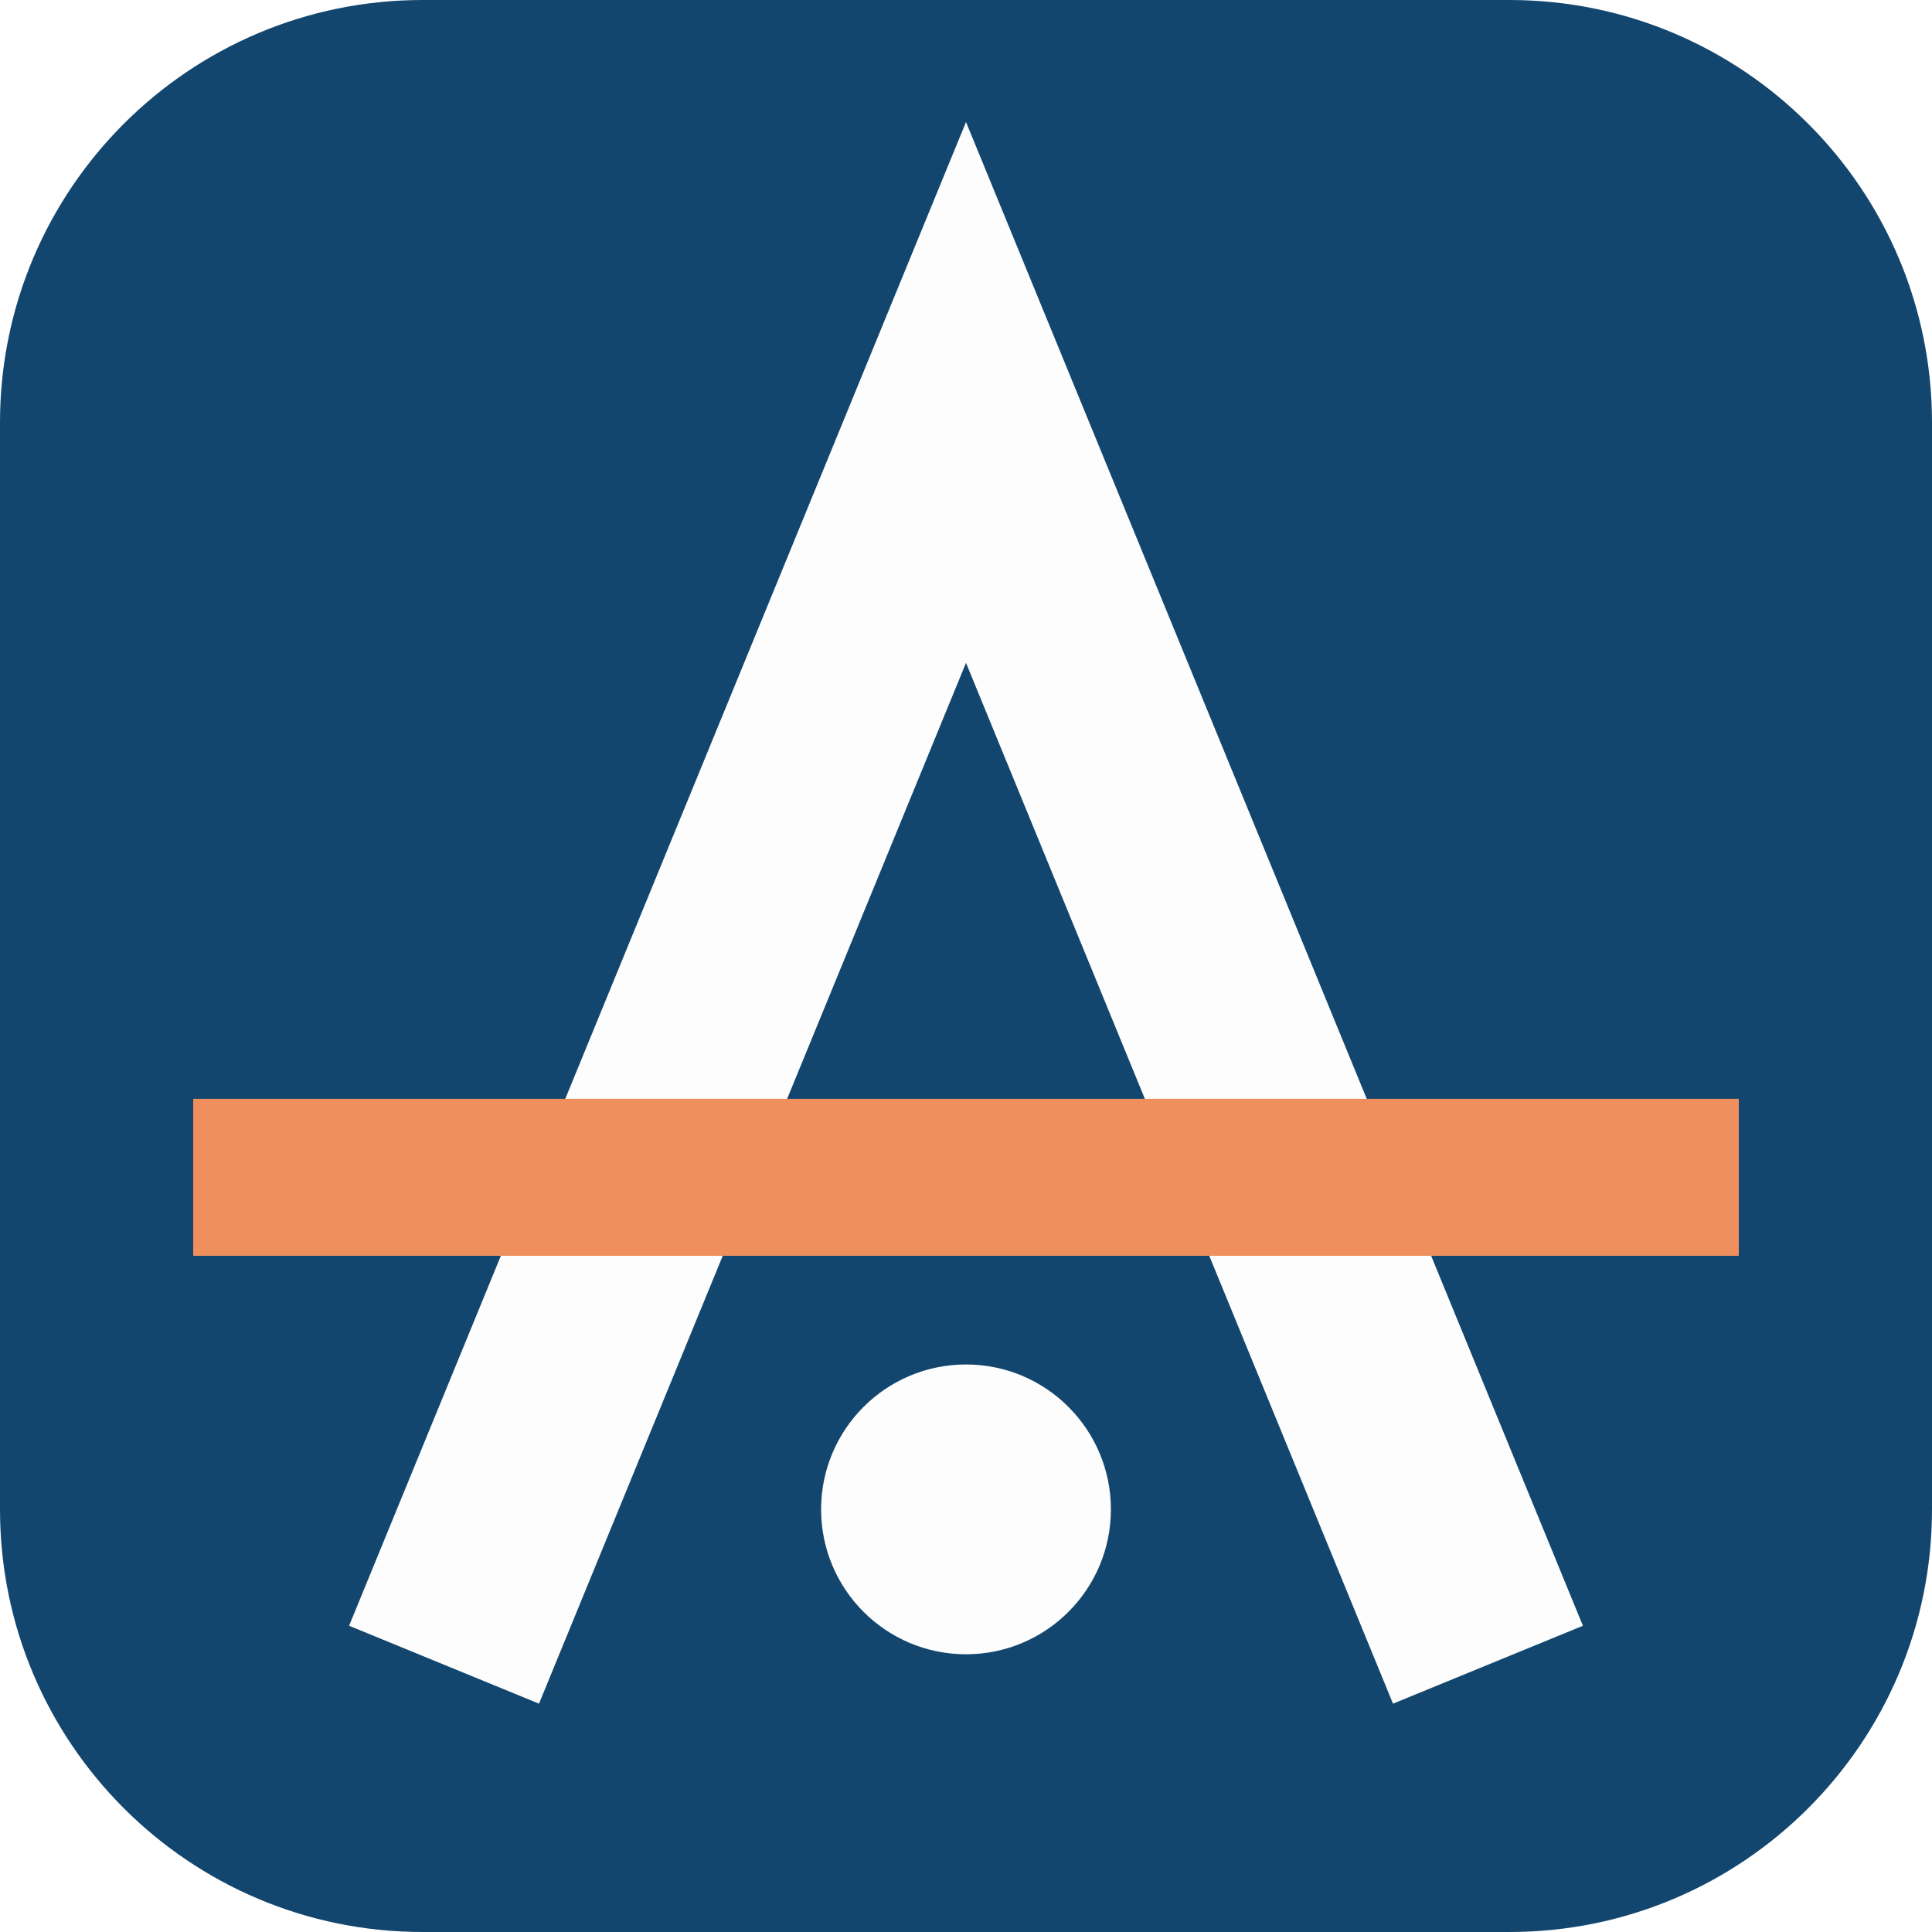
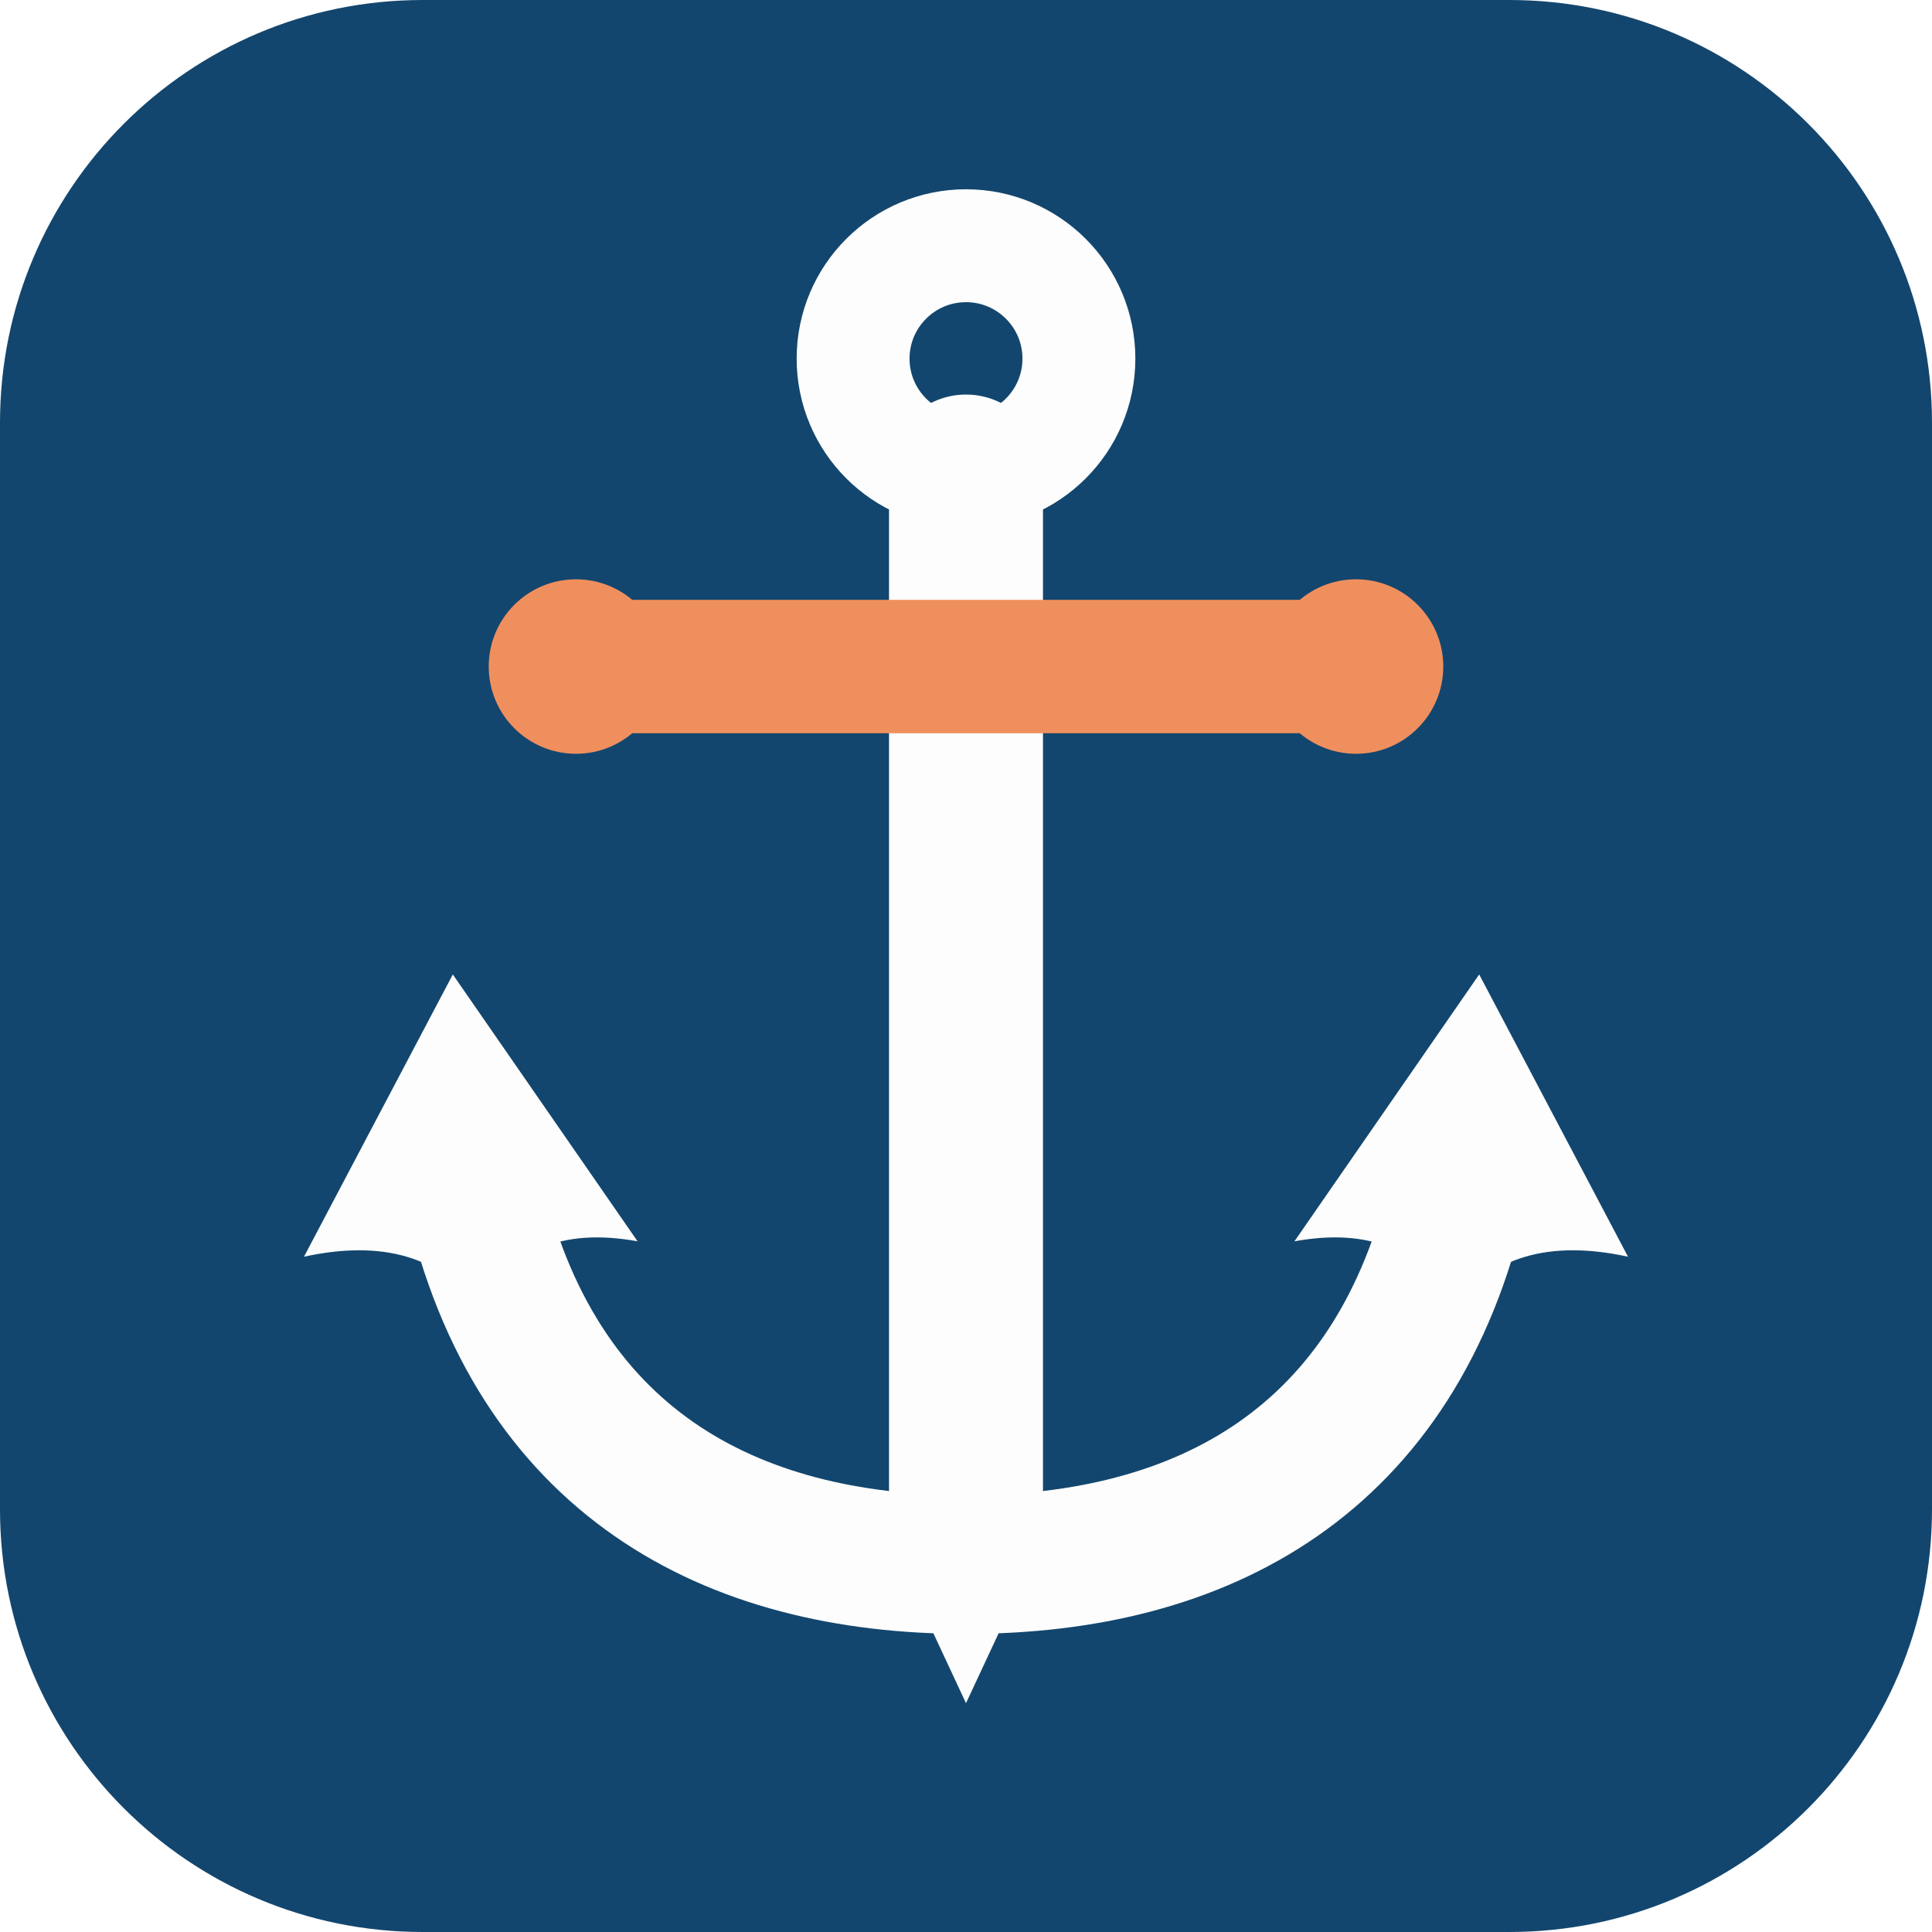
<svg xmlns="http://www.w3.org/2000/svg" viewBox="0 0 32 32">
  <rect width="32" height="32" rx="7" fill="#13466E" />
-   <g fill="none" stroke-linecap="square">
-     <path d="M8 26 L16 6.5 L24 26" stroke="#FCFDFC" stroke-width="3.4" />
-     <path d="M4.5 19.5 H27.5" stroke="#F08F5E" stroke-width="2.6" />
+   <g transform="translate(2.4 2.2) scale(.85)">
+     <g fill="none" stroke="#FCFDFC" stroke-linecap="round" stroke-linejoin="round">
+       <circle cx="16" cy="4.4" r="2.2" stroke-width="2.2" />
+       <path d="M16 6.6 V27.4" stroke-width="3" />
+       <path d="M6.4 20.6 C7.6 25.9 11.4 27.9 16 27.9 C20.6 27.9 24.4 25.9 25.6 20.6" stroke-width="2.7" />
+     </g>
+     <g fill="#FCFDFC">
+       <path d="M14.6 27.6 L16 30.6 L17.4 27.6 Z" />
+       <path d="M6 16.4 L9.6 21.6 Q7.4 21.2 6.5 22.9 Q5.4 21.4 3.1 21.9 Z" />
+       <path d="M26 16.4 L22.4 21.6 Q24.6 21.2 25.5 22.9 Q26.6 21.4 28.9 21.9 Z" />
+     </g>
+     <path d="M9.4 10.4 H22.6" stroke="#F08F5E" stroke-width="2.6" stroke-linecap="round" />
+     <circle cx="8.4" cy="10.4" r="1.7" fill="#F08F5E" />
+     <circle cx="23.6" cy="10.4" r="1.7" fill="#F08F5E" />
  </g>
-   <circle cx="16" cy="25" r="2.4" fill="#FCFDFC" />
</svg>
